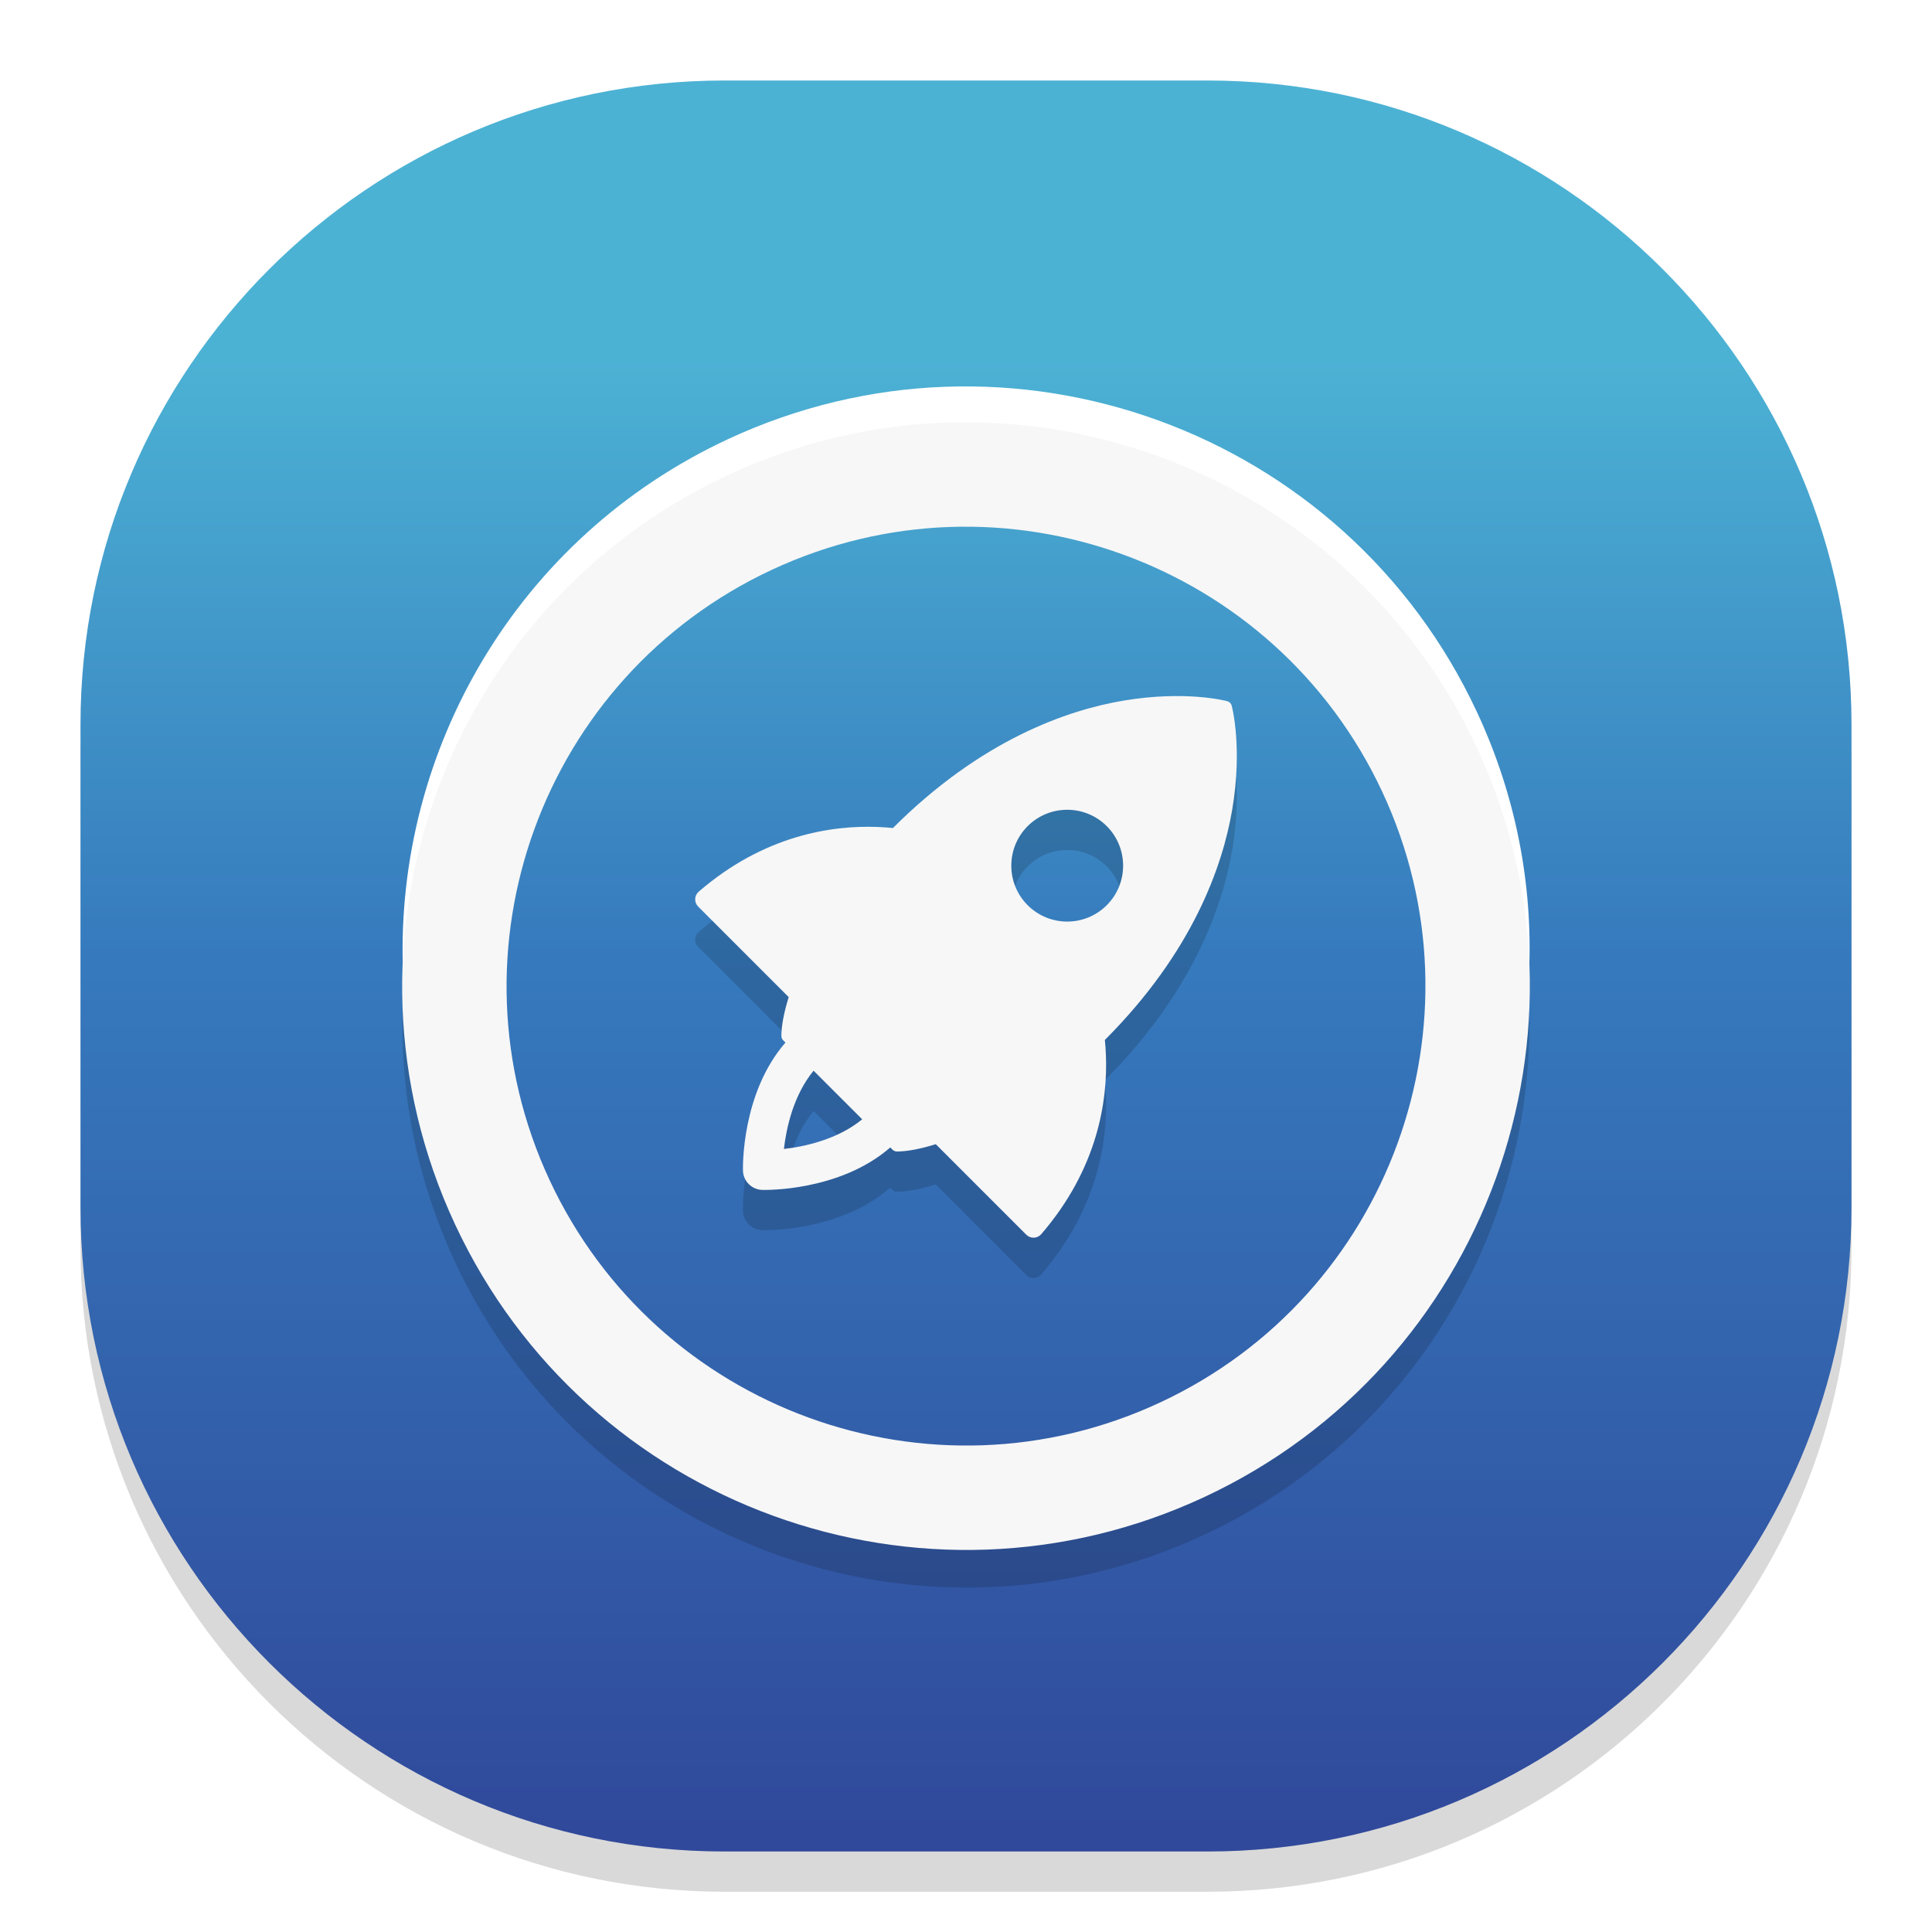
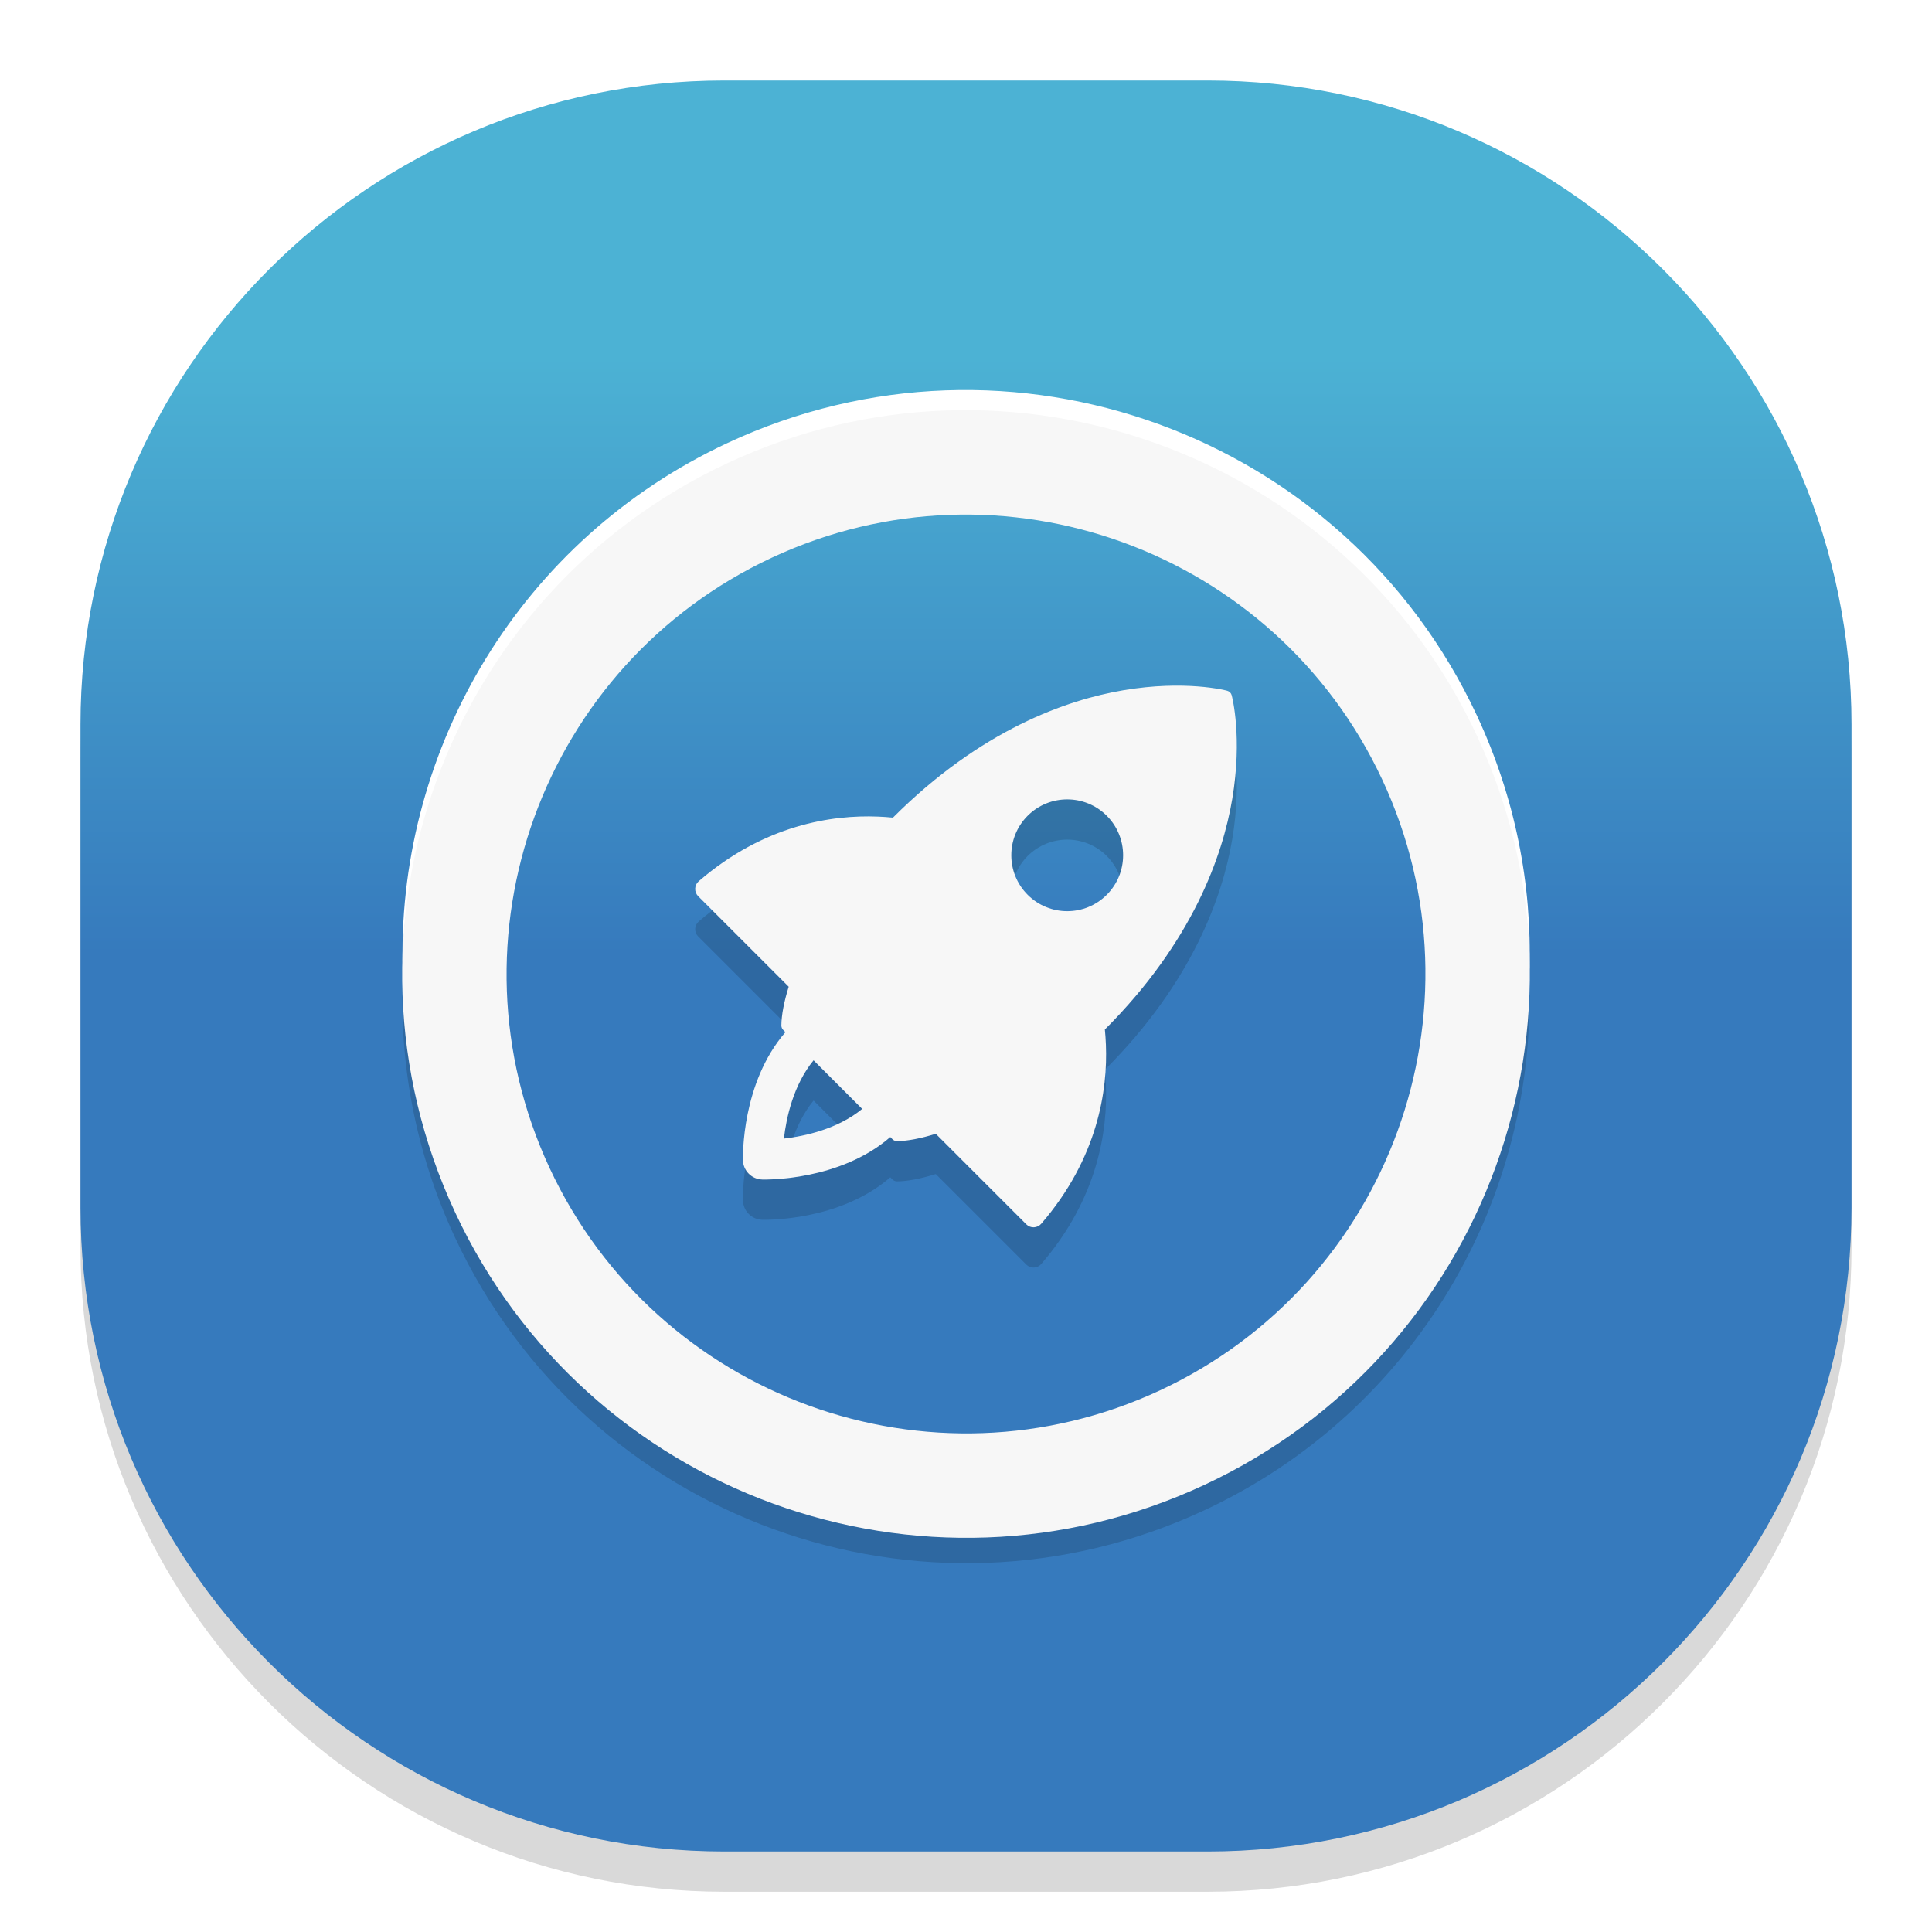
<svg xmlns="http://www.w3.org/2000/svg" style="isolation:isolate" viewBox="0 0 48 48" width="48" height="48">
  <defs>
-     <clipPath id="_clipPath_BYNqKlSLuei63qDDttZUXacQ7kCXMo5m">
+     <clipPath id="_clipPath_Gh1v5o3gbh5rcrie5PwU2blT30Iw7nki">
      <rect width="48" height="48" />
    </clipPath>
  </defs>
-   <g clip-path="url(#_clipPath_BYNqKlSLuei63qDDttZUXacQ7kCXMo5m)">
+   <g clip-path="url(#_clipPath_Gh1v5o3gbh5rcrie5PwU2blT30Iw7nki)">
    <g style="isolation:isolate" id="Design">
      <path d="M 18 3 L 30 3 C 38.831 3 46 10.169 46 19 L 46 31 C 46 39.831 38.831 47 30 47 L 18 47 C 9.169 47 2 39.831 2 31 L 2 19 C 2 10.169 9.169 3 18 3 Z" style="stroke:none;fill:#000000;stroke-miterlimit:10;opacity:0.15;" />
      <defs>
-         <linearGradient id="_lgradient_12" x1="0.503" y1="0.151" x2="0.503" y2="0.995">
+         <linearGradient id="_lgradient_69" x1="0.503" y1="0.151" x2="0.503" y2="0.995">
          <stop offset="0%" style="stop-color:#4CB2D4" />
          <stop offset="40.553%" style="stop-color:#367ABD" />
-           <stop offset="100%" style="stop-color:#30499B" />
+           <stop offset="100%" style="stop-color:#367ABD" />
        </linearGradient>
      </defs>
-       <path d="M 18 2 L 30 2 C 38.831 2 46 9.169 46 18 L 46 30 C 46 38.831 38.831 46 30 46 L 18 46 C 9.169 46 2 38.831 2 30 L 2 18 C 2 9.169 9.169 2 18 2 Z" style="stroke:none;fill:url(#_lgradient_12);stroke-miterlimit:10;" />
+       <path d="M 18 2 L 30 2 C 38.831 2 46 9.169 46 18 L 46 30 C 46 38.831 38.831 46 30 46 L 18 46 C 9.169 46 2 38.831 2 30 L 2 18 C 2 9.169 9.169 2 18 2 Z" style="stroke:none;fill:url(#_lgradient_69);stroke-miterlimit:10;" />
      <g id="Group">
        <g id="Group Ellipse">
-           <path d=" M 10.01 24.9 C 9.917 27.056 10.331 29.265 11.306 31.355 L 11.306 31.355 C 14.573 38.361 22.913 41.397 29.92 38.13 C 35.158 35.687 38.177 30.408 37.99 24.97 C 37.797 30.046 34.836 34.837 29.92 37.13 C 22.913 40.397 14.573 37.361 11.306 30.355 C 10.481 28.587 10.058 26.734 10.01 24.9 Z " fill="rgb(0,0,0)" fill-opacity="0.15" />
-           <path d=" M 10.01 24.073 C 9.823 18.636 12.842 13.357 18.08 10.914 C 25.087 7.647 33.427 10.683 36.694 17.689 C 37.669 19.779 38.083 21.987 37.99 24.144 L 37.99 24.144 C 37.942 22.309 37.519 20.457 36.694 18.689 C 33.427 11.683 25.087 8.647 18.08 11.914 C 13.164 14.207 10.203 18.997 10.01 24.073 Z " fill="rgb(255,255,255)" />
-           <path d=" M 11.306 30.42 C 8.038 23.413 11.074 15.073 18.08 11.806 C 25.087 8.538 33.427 11.574 36.694 18.58 C 39.962 25.587 36.926 33.927 29.92 37.194 C 22.913 40.462 14.573 37.426 11.306 30.42 Z  M 13.656 29.323 C 10.994 23.615 13.468 16.818 19.177 14.156 C 24.885 11.494 31.682 13.968 34.344 19.677 C 37.006 25.385 34.532 32.182 28.823 34.844 C 23.115 37.506 16.318 35.032 13.656 29.323 Z " fill-rule="evenodd" fill="rgb(247,247,247)" />
+           <path d=" M 10.014 24.22 C 9.908 26.4 10.32 28.635 11.306 30.748 C 14.573 37.755 22.913 40.79 29.92 37.523 C 35.199 35.062 38.224 29.719 37.986 24.238 C 37.769 29.286 34.812 34.042 29.92 36.323 C 22.913 39.59 14.573 36.555 11.306 29.548 C 10.5 27.821 10.078 26.013 10.014 24.22 Z " fill="rgb(0,0,0)" fill-opacity="0.15" />
+           <path d=" M 10.001 23.911 C 9.917 18.563 12.923 13.409 18.08 11.004 C 25.087 7.737 33.427 10.773 36.694 17.779 C 37.647 19.821 38.064 21.976 37.999 24.086 C 37.98 22.17 37.557 20.228 36.694 18.379 C 33.427 11.373 25.087 8.337 18.08 11.604 C 13.116 13.919 10.145 18.781 10.001 23.911 Z " fill="rgb(255,255,255)" />
+           <path d=" M 11.306 30.118 C 8.038 23.112 11.074 14.771 18.08 11.504 C 25.087 8.237 33.427 11.273 36.694 18.279 C 39.962 25.285 36.926 33.626 29.92 36.893 C 22.913 40.16 14.573 37.124 11.306 30.118 Z  M 13.656 29.022 C 10.994 23.313 13.468 16.517 19.177 13.855 C 24.885 11.193 31.682 13.666 34.344 19.375 C 37.006 25.084 34.532 31.88 28.823 34.542 C 23.115 37.204 16.318 34.731 13.656 29.022 Z " fill-rule="evenodd" fill="rgb(247,247,247)" />
        </g>
        <g id="Rocket">
-           <path d=" M 25.869 31.663 C 27.278 30.03 27.521 28.342 27.476 27.213 C 27.471 27.083 27.462 26.957 27.45 26.837 C 29.636 24.65 30.377 22.515 30.615 21.109 C 30.873 19.577 30.612 18.573 30.601 18.531 C 30.587 18.477 30.544 18.435 30.49 18.421 C 30.449 18.409 29.445 18.149 27.912 18.407 C 26.506 18.644 24.371 19.386 22.185 21.572 C 22.064 21.56 21.939 21.551 21.809 21.546 C 20.68 21.501 18.991 21.744 17.359 23.153 C 17.306 23.199 17.274 23.265 17.272 23.336 C 17.269 23.406 17.296 23.474 17.346 23.524 L 19.595 25.773 C 19.479 26.145 19.415 26.475 19.413 26.736 C 19.413 26.778 19.429 26.818 19.459 26.847 L 19.514 26.902 C 18.42 28.162 18.456 30.003 18.459 30.084 C 18.462 30.215 18.517 30.333 18.603 30.419 C 18.689 30.505 18.807 30.559 18.938 30.563 C 19.019 30.565 20.86 30.602 22.119 29.508 L 22.174 29.563 C 22.204 29.592 22.244 29.609 22.286 29.609 C 22.547 29.607 22.876 29.543 23.249 29.427 L 25.498 31.676 C 25.548 31.726 25.616 31.753 25.686 31.75 C 25.756 31.748 25.823 31.716 25.869 31.663 Z  M 27.497 21.525 C 28.039 22.068 28.039 22.947 27.497 23.49 C 26.954 24.032 26.075 24.032 25.532 23.49 C 24.99 22.947 24.99 22.068 25.532 21.525 C 26.075 20.983 26.954 20.983 27.497 21.525 Z  M 19.476 29.546 C 19.536 29.026 19.711 28.213 20.213 27.601 L 21.421 28.809 C 20.809 29.311 19.995 29.486 19.476 29.546 Z " fill="rgb(0,0,0)" fill-opacity="0.15" />
-           <path d=" M 25.869 30.663 C 27.278 29.03 27.521 27.342 27.476 26.213 C 27.471 26.083 27.462 25.957 27.45 25.837 C 29.636 23.65 30.377 21.515 30.615 20.109 C 30.873 18.577 30.612 17.573 30.601 17.531 C 30.587 17.477 30.544 17.435 30.49 17.421 C 30.449 17.409 29.445 17.149 27.912 17.407 C 26.506 17.644 24.371 18.386 22.185 20.572 C 22.064 20.56 21.939 20.551 21.809 20.546 C 20.68 20.501 18.991 20.744 17.359 22.153 C 17.306 22.199 17.274 22.265 17.272 22.336 C 17.269 22.406 17.296 22.474 17.346 22.524 L 19.595 24.773 C 19.479 25.145 19.415 25.475 19.413 25.736 C 19.413 25.778 19.429 25.818 19.459 25.847 L 19.514 25.902 C 18.42 27.162 18.456 29.003 18.459 29.084 C 18.462 29.215 18.517 29.333 18.603 29.419 C 18.689 29.505 18.807 29.559 18.938 29.563 C 19.019 29.565 20.86 29.602 22.119 28.508 L 22.174 28.563 C 22.204 28.592 22.244 28.609 22.286 28.609 C 22.547 28.607 22.876 28.543 23.249 28.427 L 25.498 30.676 C 25.548 30.726 25.616 30.753 25.686 30.75 C 25.756 30.748 25.823 30.716 25.869 30.663 Z  M 27.497 20.525 C 28.039 21.068 28.039 21.947 27.497 22.49 C 26.954 23.032 26.075 23.032 25.532 22.49 C 24.99 21.947 24.99 21.068 25.532 20.525 C 26.075 19.983 26.954 19.983 27.497 20.525 Z  M 19.476 28.546 C 19.536 28.026 19.711 27.213 20.213 26.601 L 21.421 27.809 C 20.809 28.311 19.995 28.486 19.476 28.546 Z " fill="rgb(247,247,247)" />
+           <path d=" M 25.869 31.404 C 27.278 29.772 27.521 28.084 27.476 26.955 C 27.471 26.825 27.462 26.699 27.45 26.578 C 29.636 24.392 30.377 22.257 30.615 20.851 C 30.873 19.318 30.612 18.315 30.601 18.273 C 30.587 18.219 30.544 18.177 30.49 18.162 C 30.449 18.151 29.445 17.89 27.912 18.149 C 26.506 18.386 24.371 19.128 22.185 21.314 C 22.064 21.302 21.939 21.293 21.809 21.288 C 20.68 21.243 18.991 21.486 17.359 22.895 C 17.306 22.941 17.274 23.007 17.272 23.077 C 17.269 23.148 17.296 23.216 17.346 23.266 L 19.595 25.515 C 19.479 25.887 19.415 26.217 19.413 26.478 C 19.413 26.52 19.429 26.56 19.459 26.589 L 19.514 26.644 C 18.42 27.904 18.456 29.745 18.459 29.826 C 18.462 29.957 18.517 30.075 18.603 30.161 C 18.689 30.247 18.807 30.301 18.938 30.305 C 19.019 30.307 20.86 30.344 22.119 29.25 L 22.174 29.305 C 22.204 29.334 22.244 29.351 22.286 29.351 C 22.547 29.349 22.876 29.285 23.249 29.169 L 25.498 31.418 C 25.548 31.468 25.616 31.495 25.686 31.492 C 25.756 31.489 25.823 31.458 25.869 31.404 Z  M 27.497 21.267 C 28.039 21.809 28.039 22.689 27.497 23.231 C 26.954 23.774 26.075 23.774 25.532 23.231 C 24.99 22.689 24.99 21.809 25.532 21.267 C 26.075 20.725 26.954 20.725 27.497 21.267 Z  M 19.476 29.288 C 19.536 28.768 19.711 27.955 20.213 27.343 L 21.421 28.551 C 20.809 29.053 19.995 29.228 19.476 29.288 Z " fill="rgb(0,0,0)" fill-opacity="0.15" />
+           <path d=" M 25.869 30.404 C 27.278 28.772 27.521 27.084 27.476 25.955 C 27.471 25.825 27.462 25.699 27.45 25.578 C 29.636 23.392 30.377 21.257 30.615 19.851 C 30.873 18.318 30.612 17.315 30.601 17.273 C 30.587 17.219 30.544 17.177 30.49 17.162 C 30.449 17.151 29.445 16.89 27.912 17.149 C 26.506 17.386 24.371 18.128 22.185 20.314 C 22.064 20.302 21.939 20.293 21.809 20.288 C 20.68 20.243 18.991 20.486 17.359 21.895 C 17.306 21.941 17.274 22.007 17.272 22.077 C 17.269 22.148 17.296 22.216 17.346 22.266 L 19.595 24.515 C 19.479 24.887 19.415 25.217 19.413 25.478 C 19.413 25.52 19.429 25.56 19.459 25.589 L 19.514 25.644 C 18.42 26.904 18.456 28.745 18.459 28.826 C 18.462 28.957 18.517 29.075 18.603 29.161 C 18.689 29.247 18.807 29.301 18.938 29.305 C 19.019 29.307 20.86 29.344 22.119 28.25 L 22.174 28.305 C 22.204 28.334 22.244 28.351 22.286 28.351 C 22.547 28.349 22.876 28.285 23.249 28.169 L 25.498 30.418 C 25.548 30.468 25.616 30.495 25.686 30.492 C 25.756 30.489 25.823 30.458 25.869 30.404 Z  M 27.497 20.267 C 28.039 20.809 28.039 21.689 27.497 22.231 C 26.954 22.774 26.075 22.774 25.532 22.231 C 24.99 21.689 24.99 20.809 25.532 20.267 C 26.075 19.725 26.954 19.725 27.497 20.267 Z  M 19.476 28.288 C 19.536 27.768 19.711 26.955 20.213 26.343 L 21.421 27.551 C 20.809 28.053 19.995 28.228 19.476 28.288 Z " fill="rgb(247,247,247)" />
        </g>
      </g>
    </g>
  </g>
</svg>
